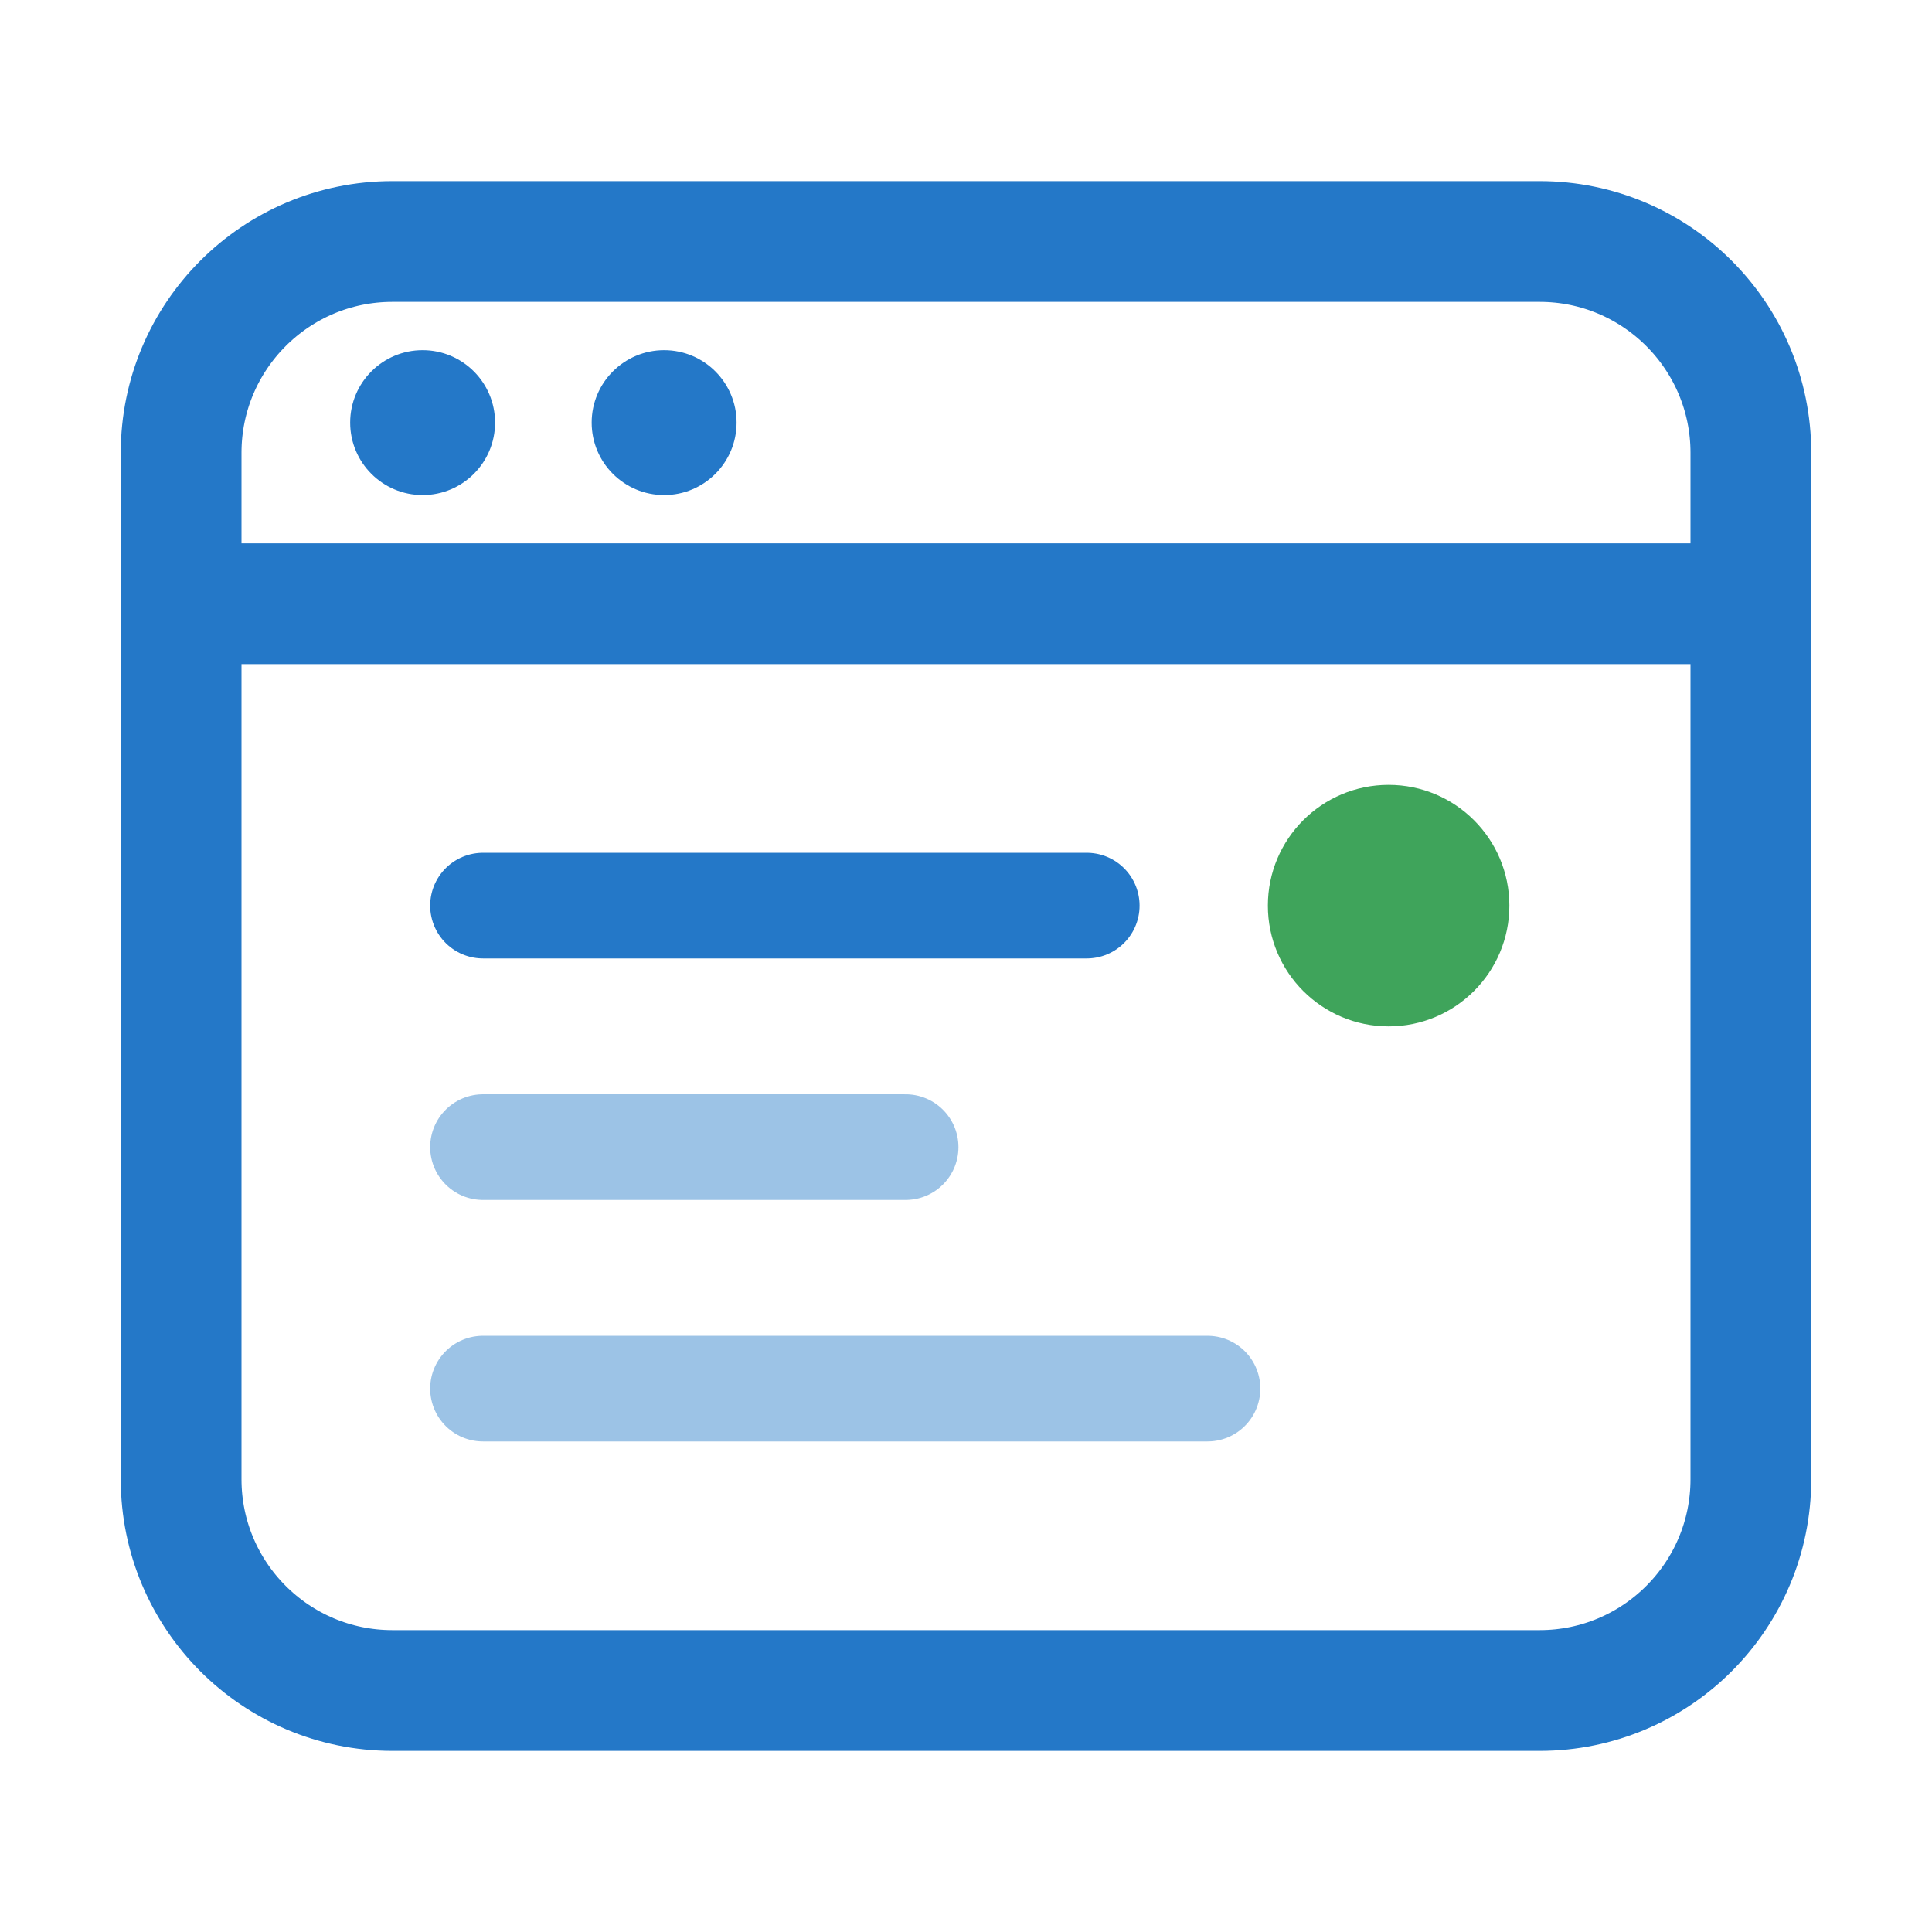
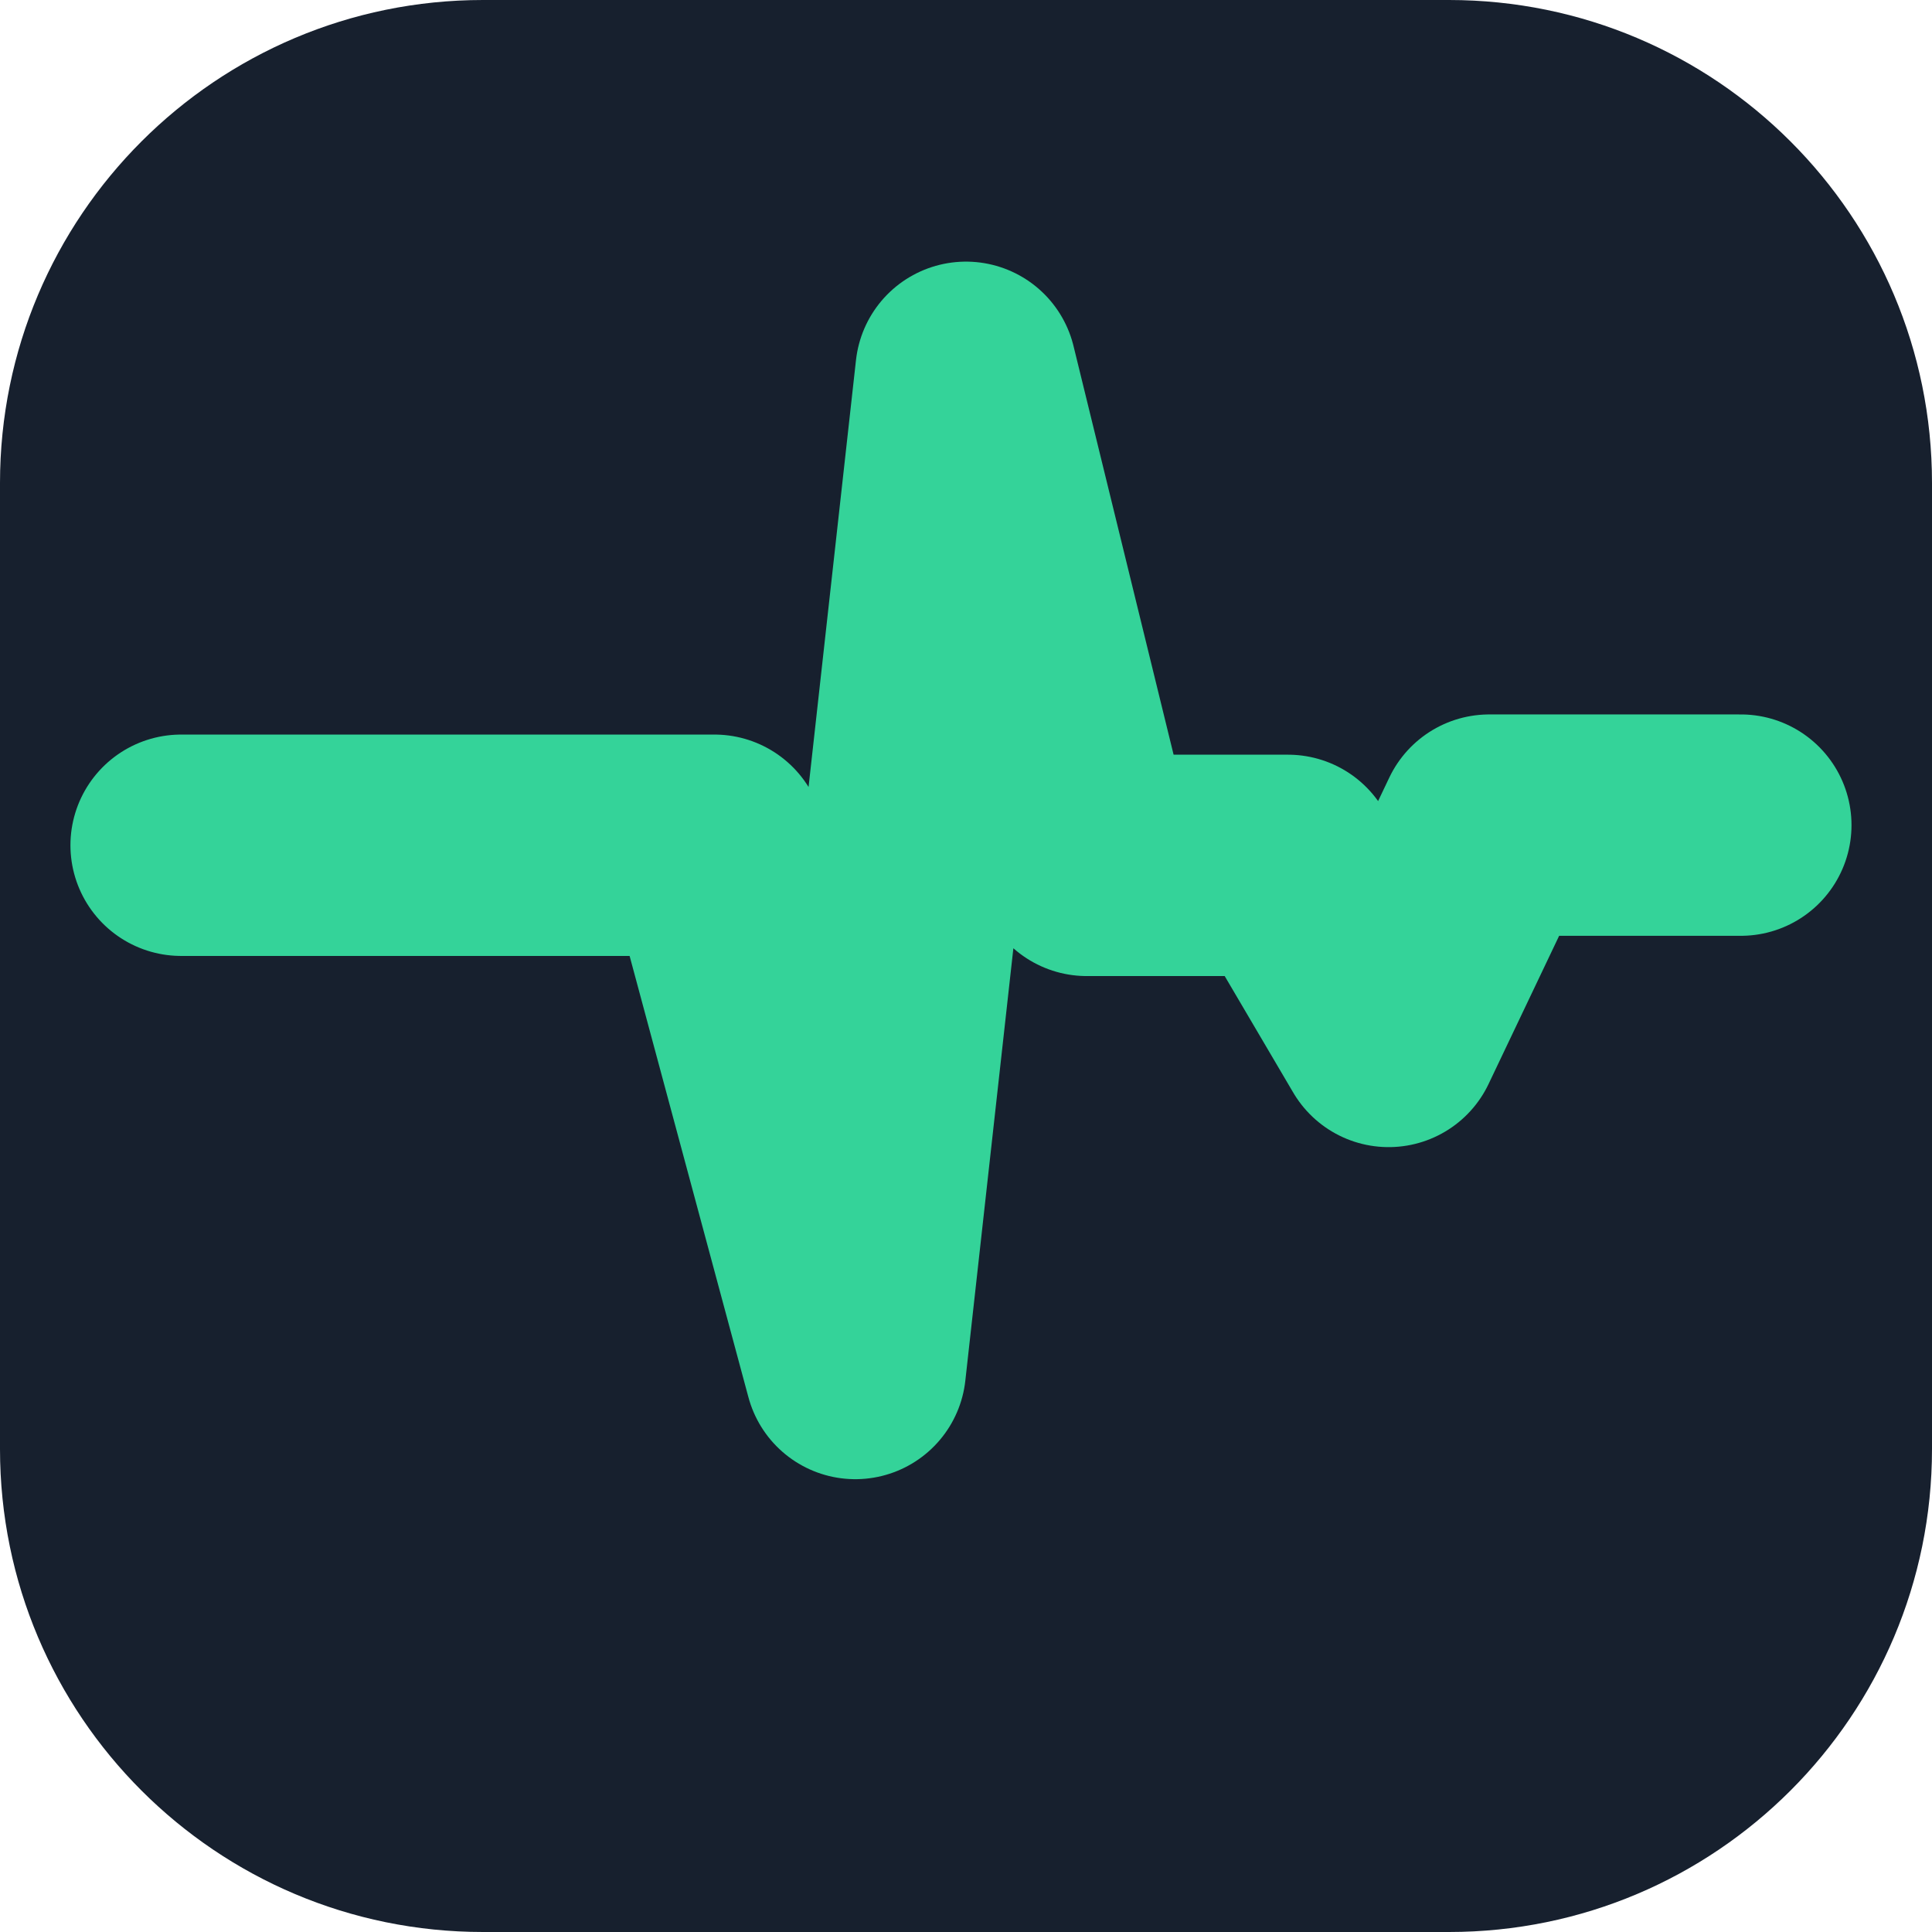
- <svg xmlns="http://www.w3.org/2000/svg" viewBox="0 0 64 64" role="img" aria-label="elab cockpit">
-   <rect x="6" y="8" width="52" height="48" rx="7" fill="none" stroke="#2478c8" stroke-width="4" />
-   <path d="M6 20h52" stroke="#2478c8" stroke-width="4" />
-   <circle cx="14" cy="14" r="2.4" fill="#2478c8" />
-   <circle cx="22" cy="14" r="2.4" fill="#2478c8" />
-   <path d="M16 30h20" stroke="#2478c8" stroke-width="3.5" stroke-linecap="round" />
-   <path d="M16 38h14" stroke="#9cc3e6" stroke-width="3.5" stroke-linecap="round" />
-   <path d="M16 46h24" stroke="#9cc3e6" stroke-width="3.5" stroke-linecap="round" />
-   <circle cx="46" cy="30" r="4" fill="#3fa45b" />
+ <svg xmlns="http://www.w3.org/2000/svg" viewBox="0 0 48 48" role="img" aria-label="elab cockpit">
+   <rect x="0" y="0" width="48" height="48" rx="12" fill="#17202e" />
+   <path d="M4.5 21 H17.75 L21.25 34 L24 9.25 L27 21.5 H32 L34.5 25.75 L37 20.5 H43.25" fill="none" stroke="#34d399" stroke-width="5.5" stroke-linecap="round" stroke-linejoin="round" />
</svg>
